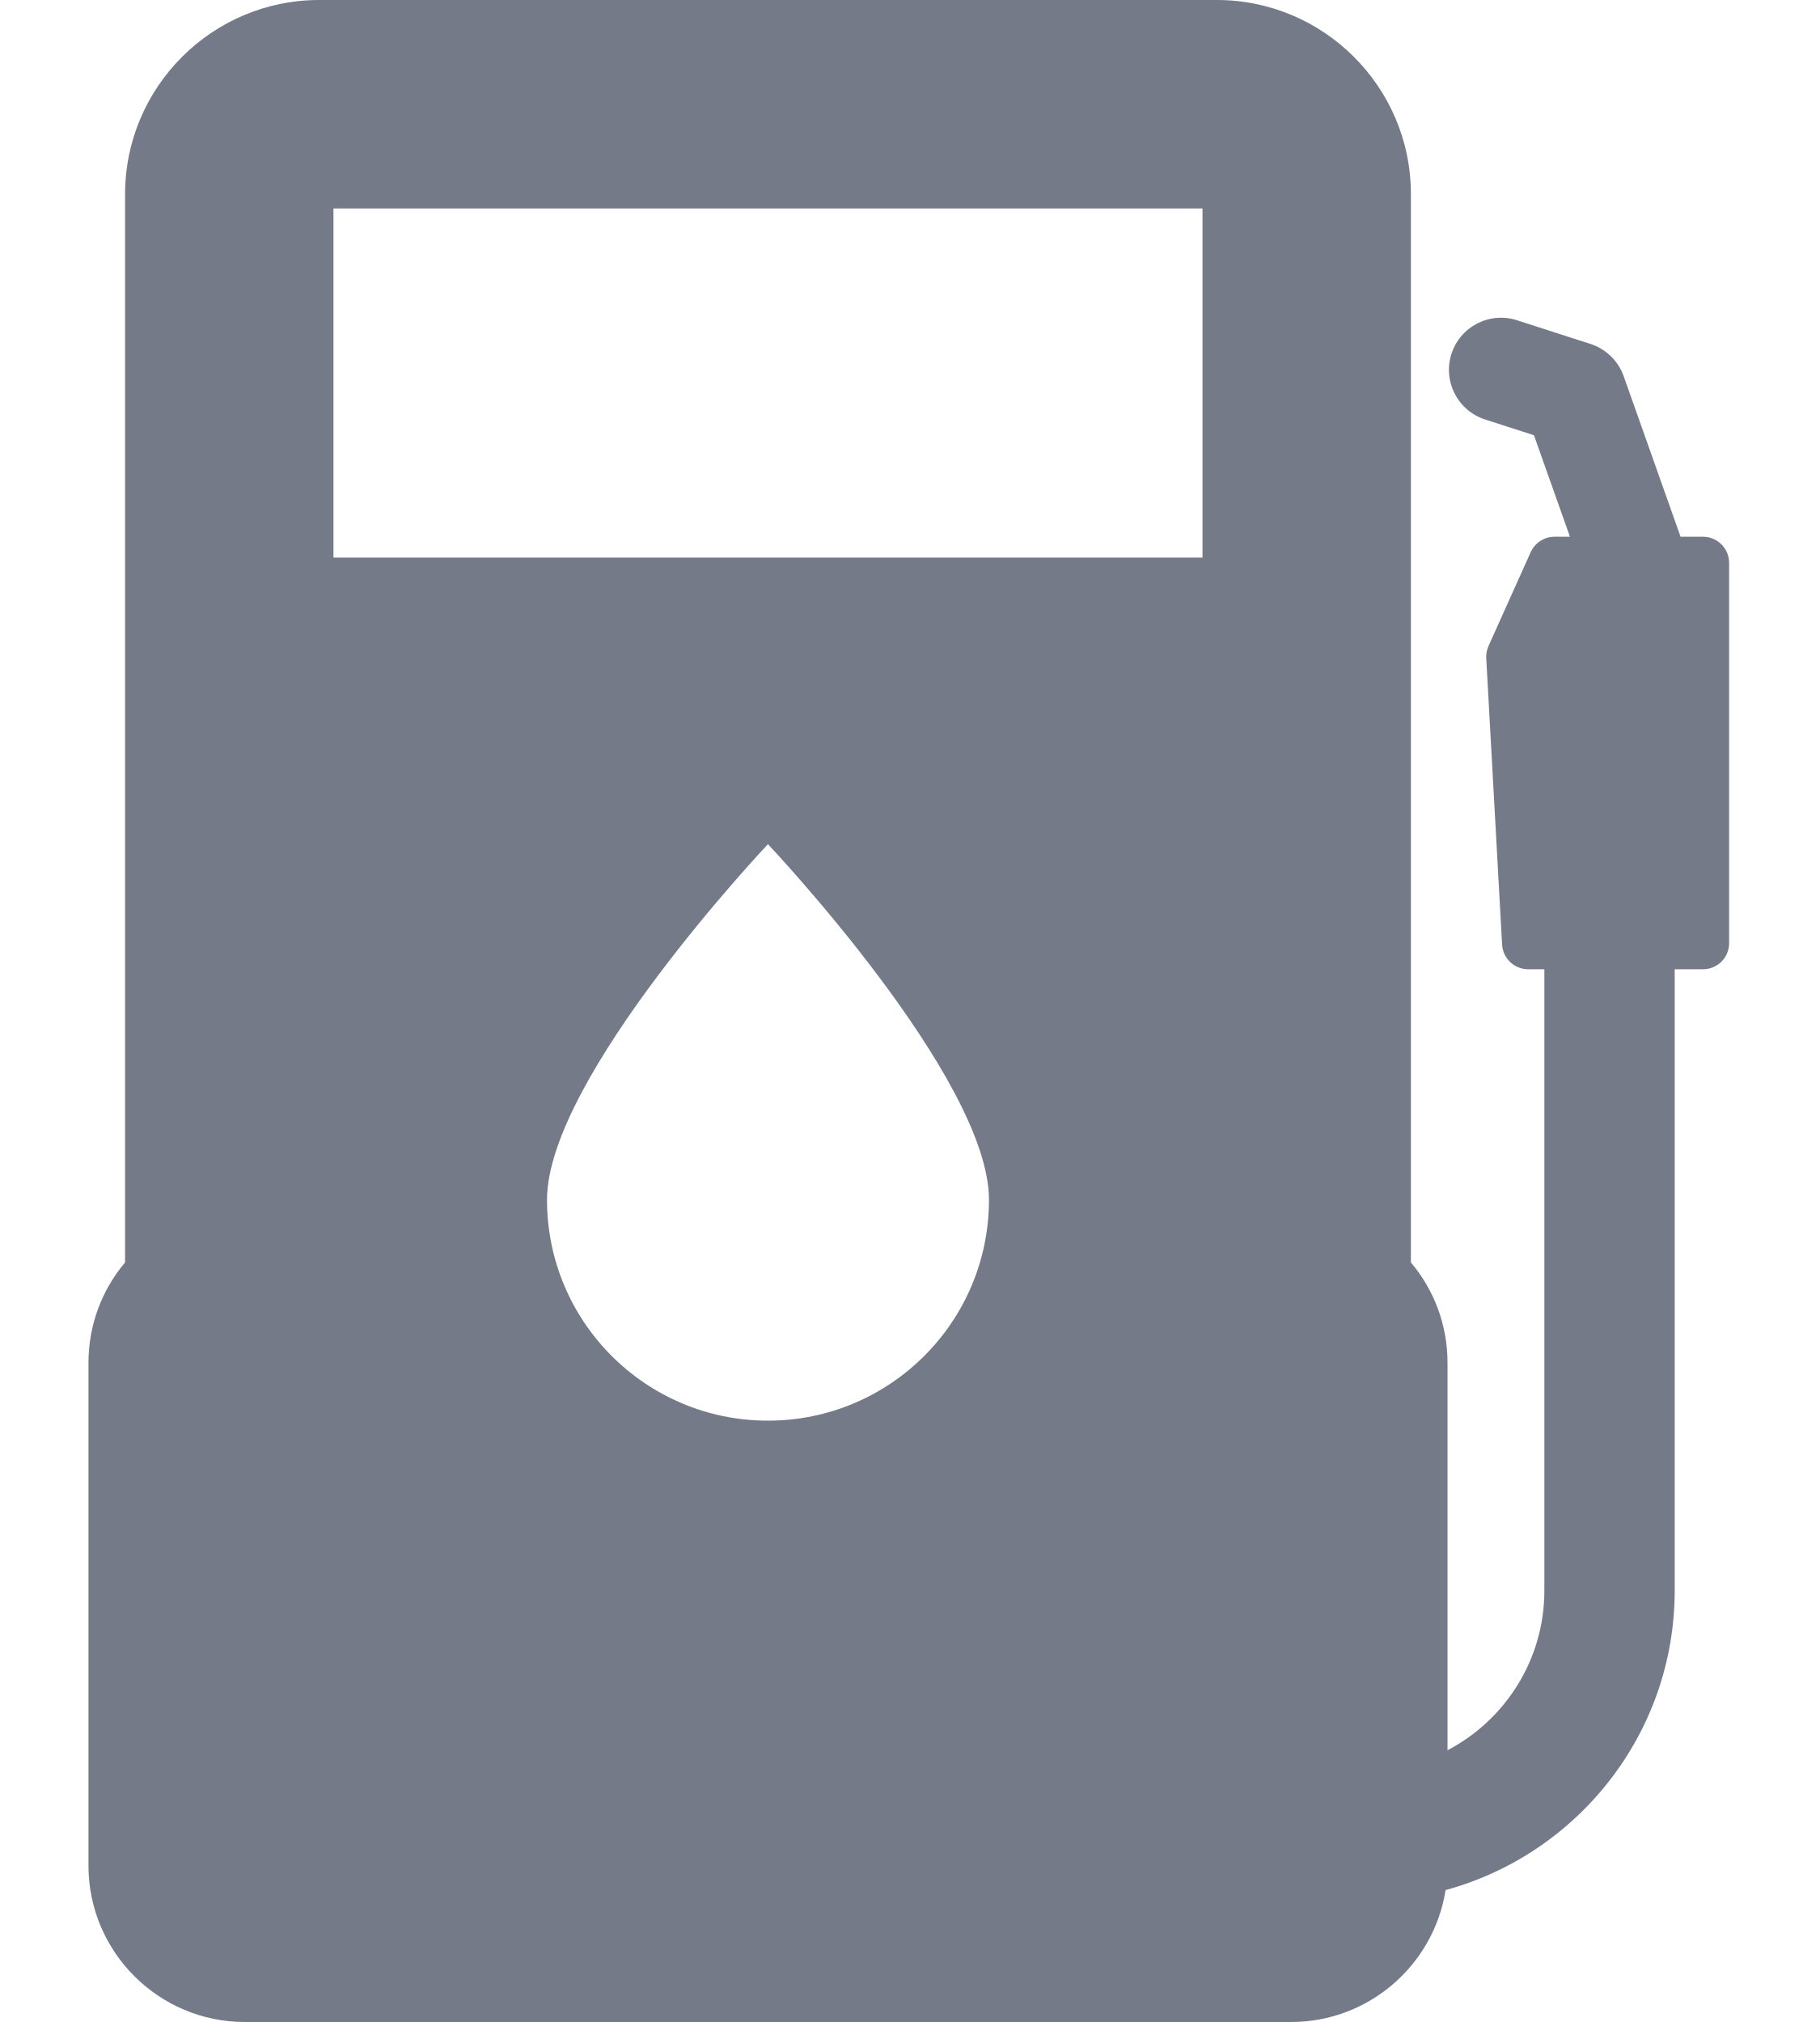
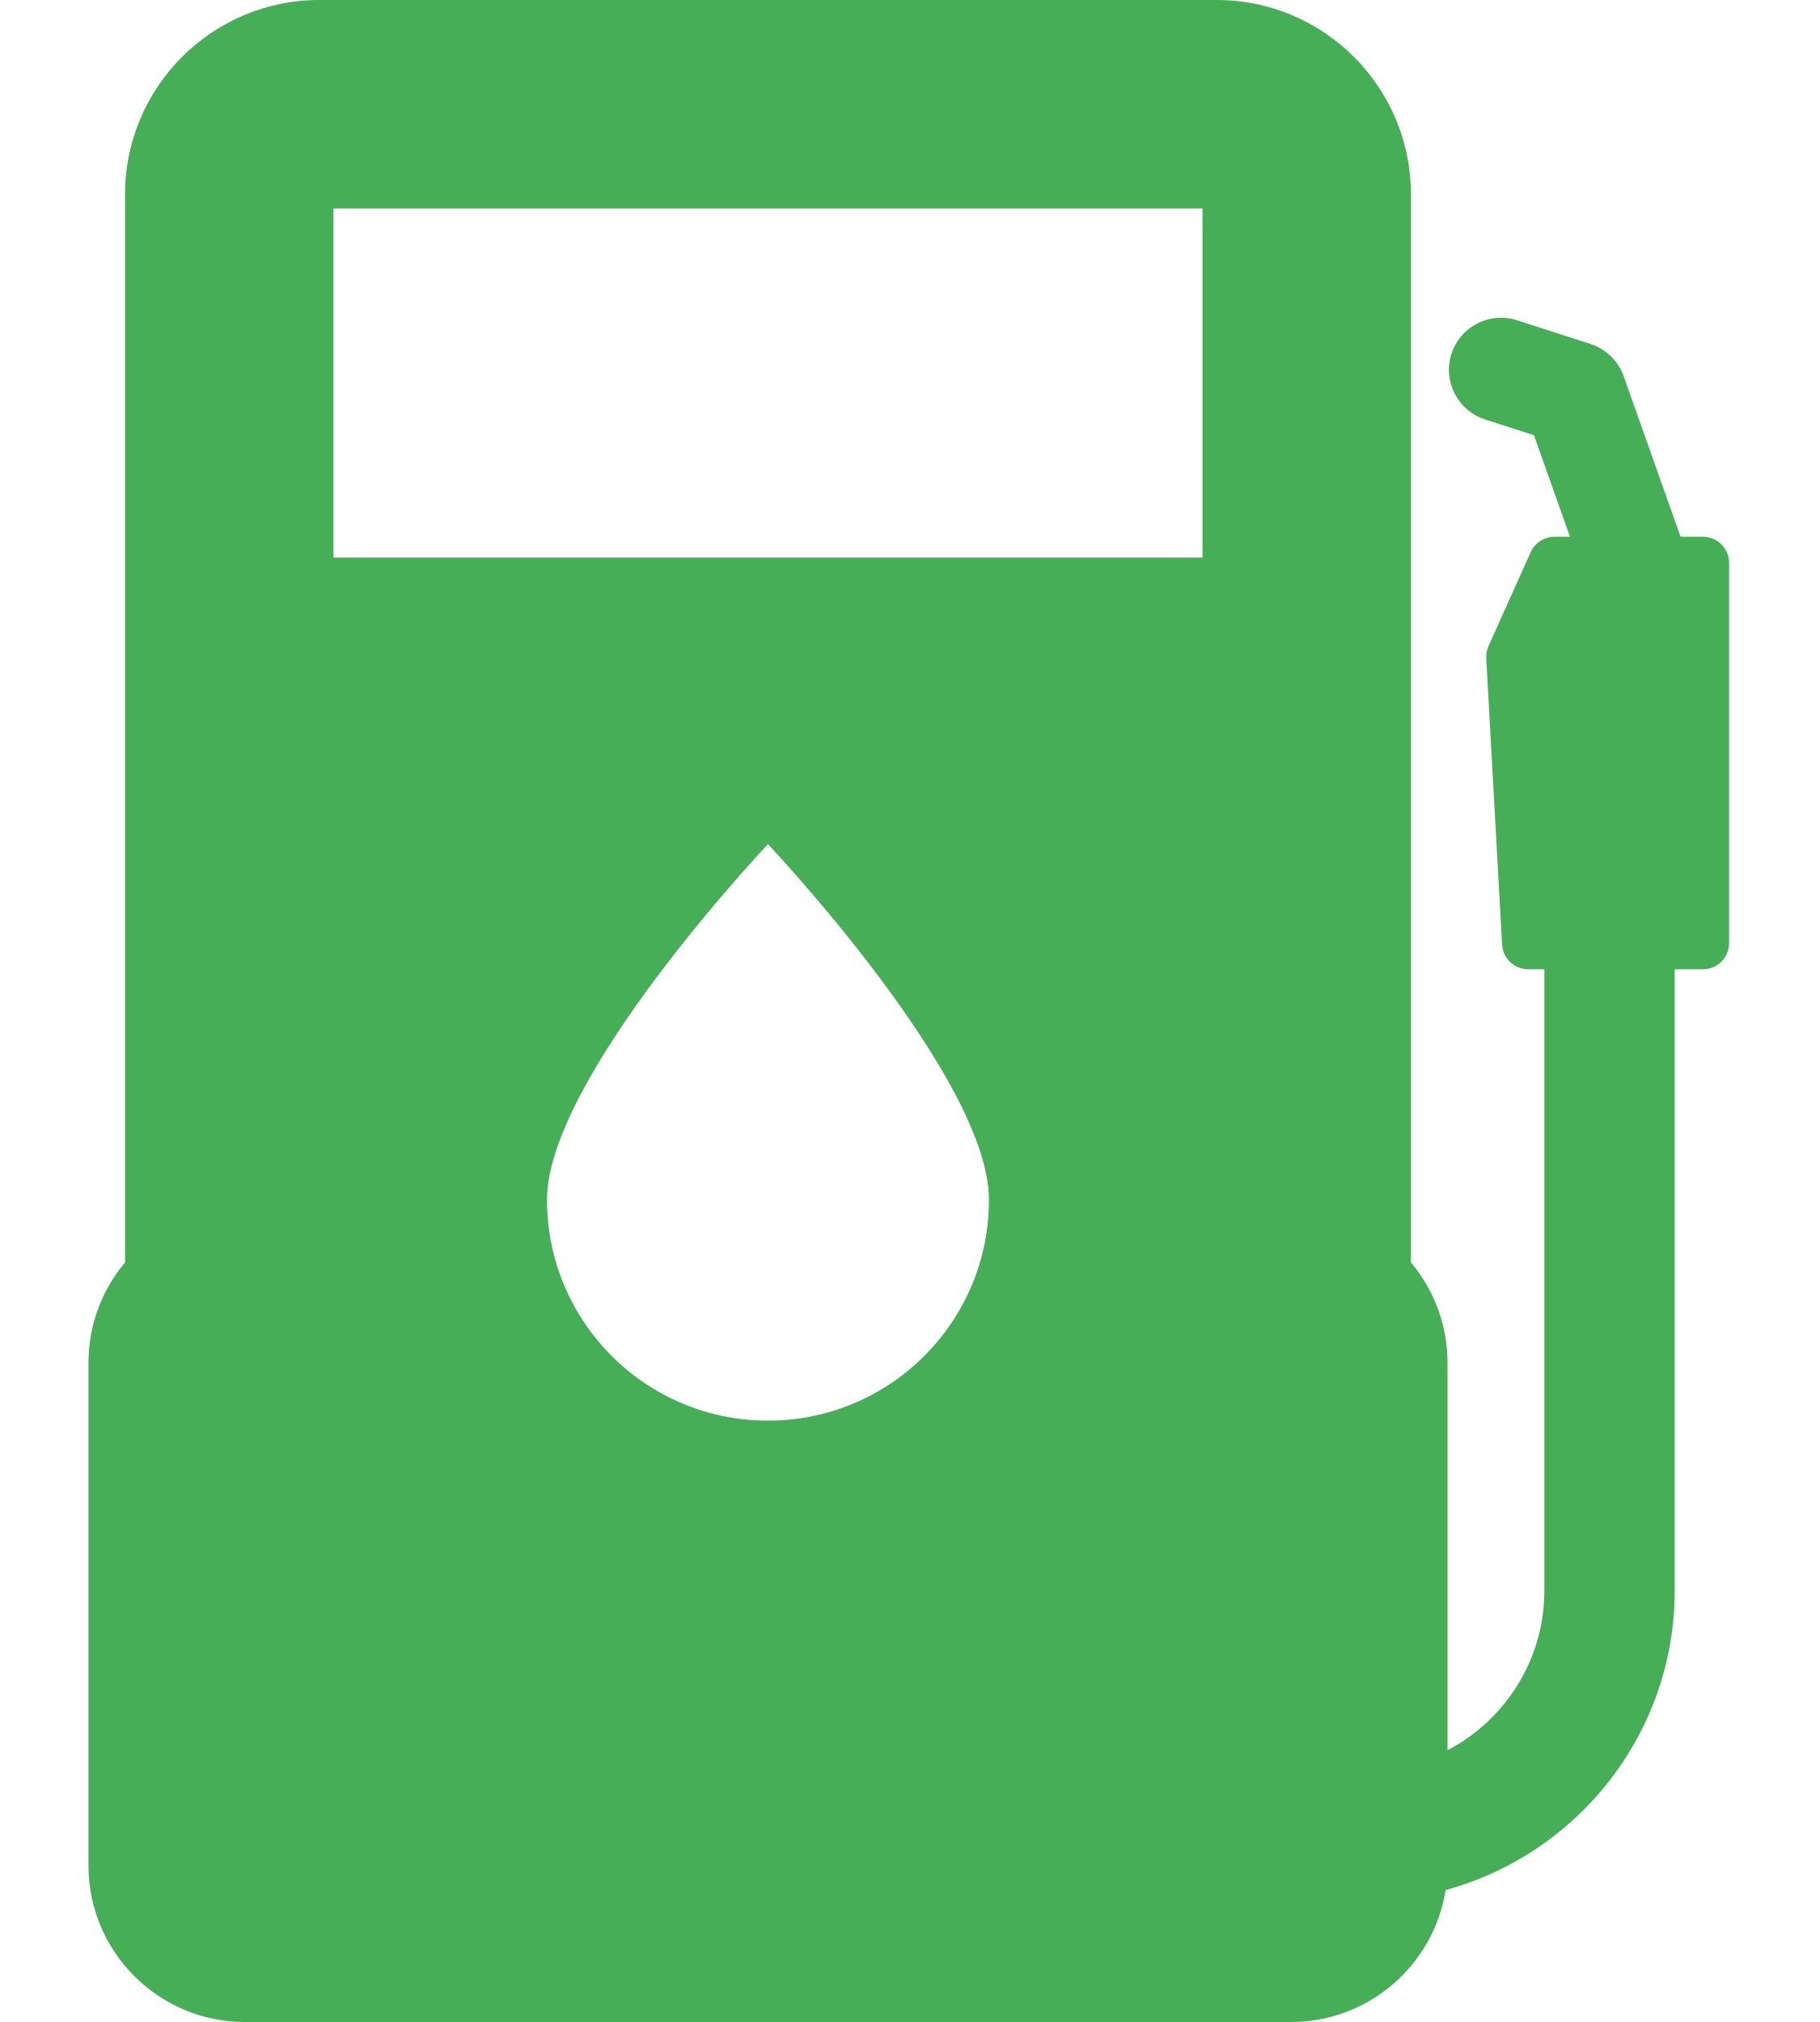
<svg xmlns="http://www.w3.org/2000/svg" width="18" height="20" viewBox="0 0 18 20" fill="none">
-   <path d="M16.843 5.309H16.621L16.058 3.72C16.004 3.569 15.883 3.452 15.73 3.402L15.004 3.168C14.733 3.08 14.443 3.229 14.355 3.5C14.268 3.771 14.416 4.061 14.687 4.149L15.171 4.305L15.527 5.309H15.374C15.273 5.309 15.181 5.369 15.139 5.461L14.722 6.389C14.705 6.427 14.697 6.468 14.699 6.509L14.856 9.344C14.864 9.48 14.977 9.587 15.114 9.587H15.274V15.732C15.274 16.418 14.885 17.014 14.316 17.312V13.479C14.316 13.101 14.18 12.755 13.954 12.487V1.92C13.954 0.862 13.093 0 12.034 0H3.157C2.098 0 1.237 0.862 1.237 1.92V12.487C1.011 12.755 0.875 13.101 0.875 13.479V18.454C0.875 19.306 1.569 20 2.421 20H12.77C13.54 20 14.181 19.433 14.297 18.695C15.601 18.34 16.563 17.147 16.563 15.732V9.587H16.843C16.985 9.587 17.101 9.472 17.101 9.329V5.567C17.101 5.425 16.985 5.309 16.843 5.309ZM7.595 14.052C6.388 14.052 5.41 13.074 5.41 11.867C5.41 10.66 7.595 8.35 7.595 8.35C7.595 8.35 9.781 10.66 9.781 11.867C9.781 13.074 8.802 14.052 7.595 14.052ZM11.893 5.515H3.298V2.062H11.893V5.515Z" fill="#747A88" />
+   <path d="M16.843 5.309H16.621L16.058 3.72C16.004 3.569 15.883 3.452 15.73 3.402L15.004 3.168C14.733 3.08 14.443 3.229 14.355 3.5C14.268 3.771 14.416 4.061 14.687 4.149L15.171 4.305L15.527 5.309H15.374C15.273 5.309 15.181 5.369 15.139 5.461L14.722 6.389C14.705 6.427 14.697 6.468 14.699 6.509L14.856 9.344C14.864 9.48 14.977 9.587 15.114 9.587H15.274V15.732C15.274 16.418 14.885 17.014 14.316 17.312V13.479C14.316 13.101 14.18 12.755 13.954 12.487V1.92C13.954 0.862 13.093 0 12.034 0H3.157C2.098 0 1.237 0.862 1.237 1.92V12.487C1.011 12.755 0.875 13.101 0.875 13.479V18.454C0.875 19.306 1.569 20 2.421 20H12.77C13.54 20 14.181 19.433 14.297 18.695C15.601 18.34 16.563 17.147 16.563 15.732V9.587H16.843C16.985 9.587 17.101 9.472 17.101 9.329V5.567C17.101 5.425 16.985 5.309 16.843 5.309ZM7.595 14.052C6.388 14.052 5.41 13.074 5.41 11.867C5.41 10.66 7.595 8.35 7.595 8.35C7.595 8.35 9.781 10.66 9.781 11.867C9.781 13.074 8.802 14.052 7.595 14.052ZM11.893 5.515H3.298V2.062H11.893V5.515V5.515Z" fill="#47AE58" />
</svg>
